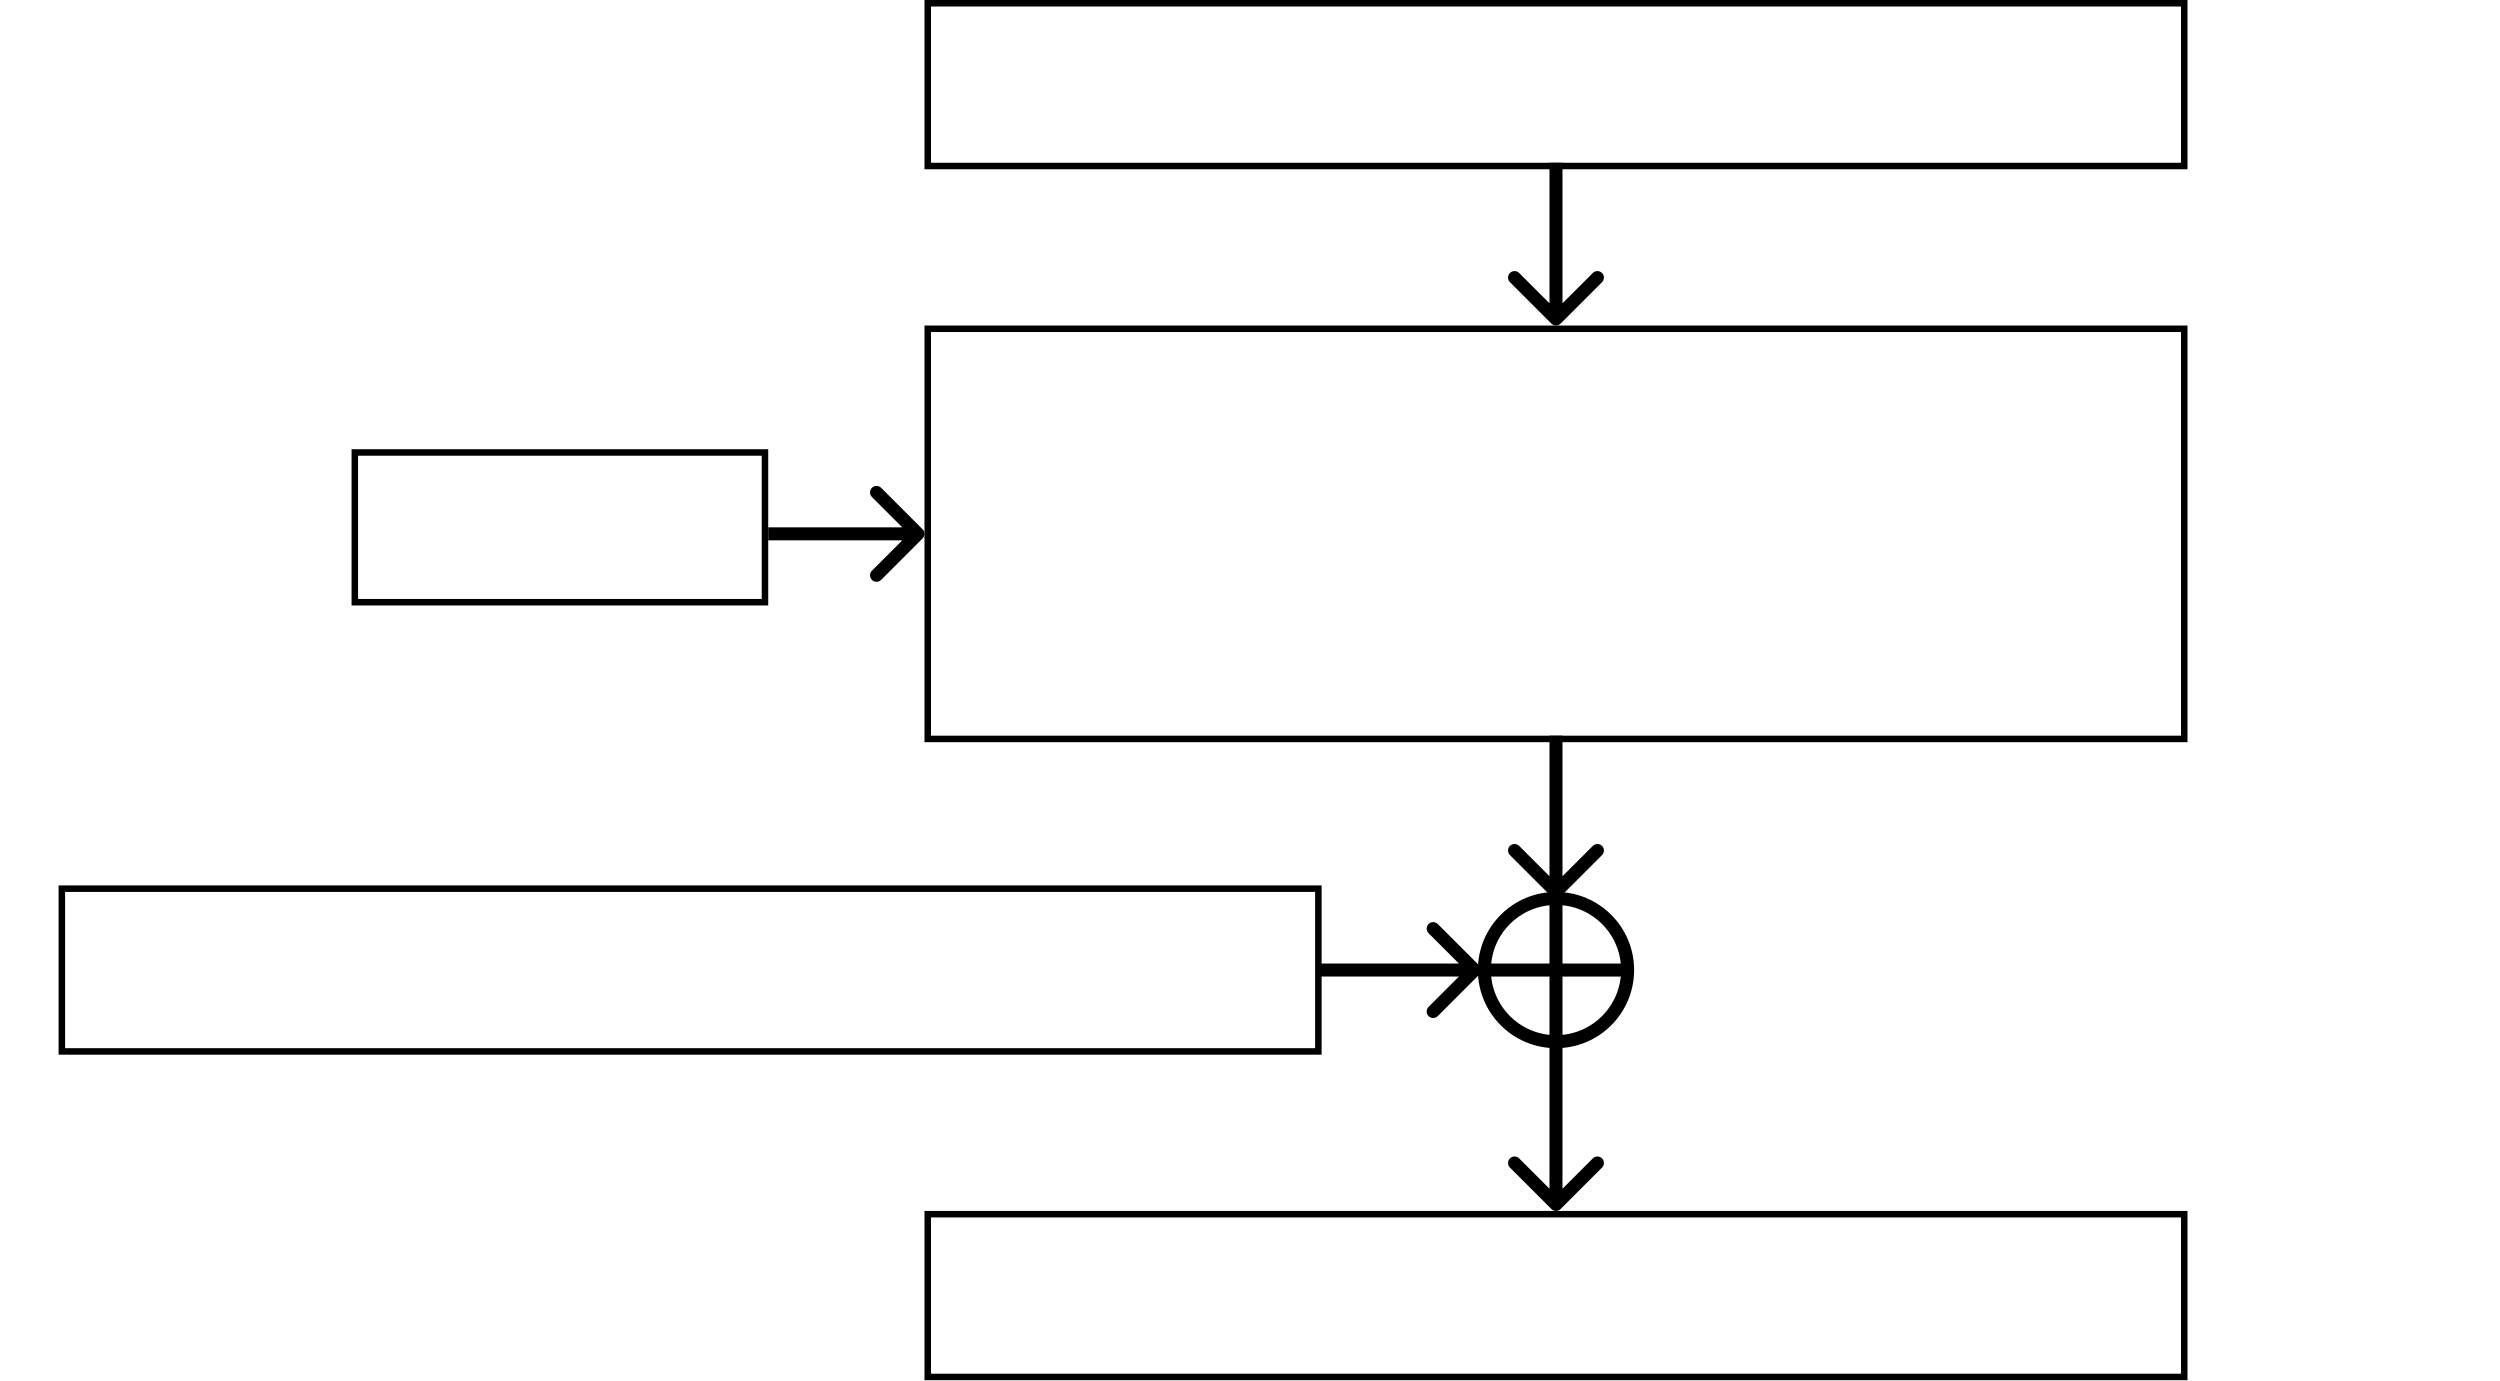
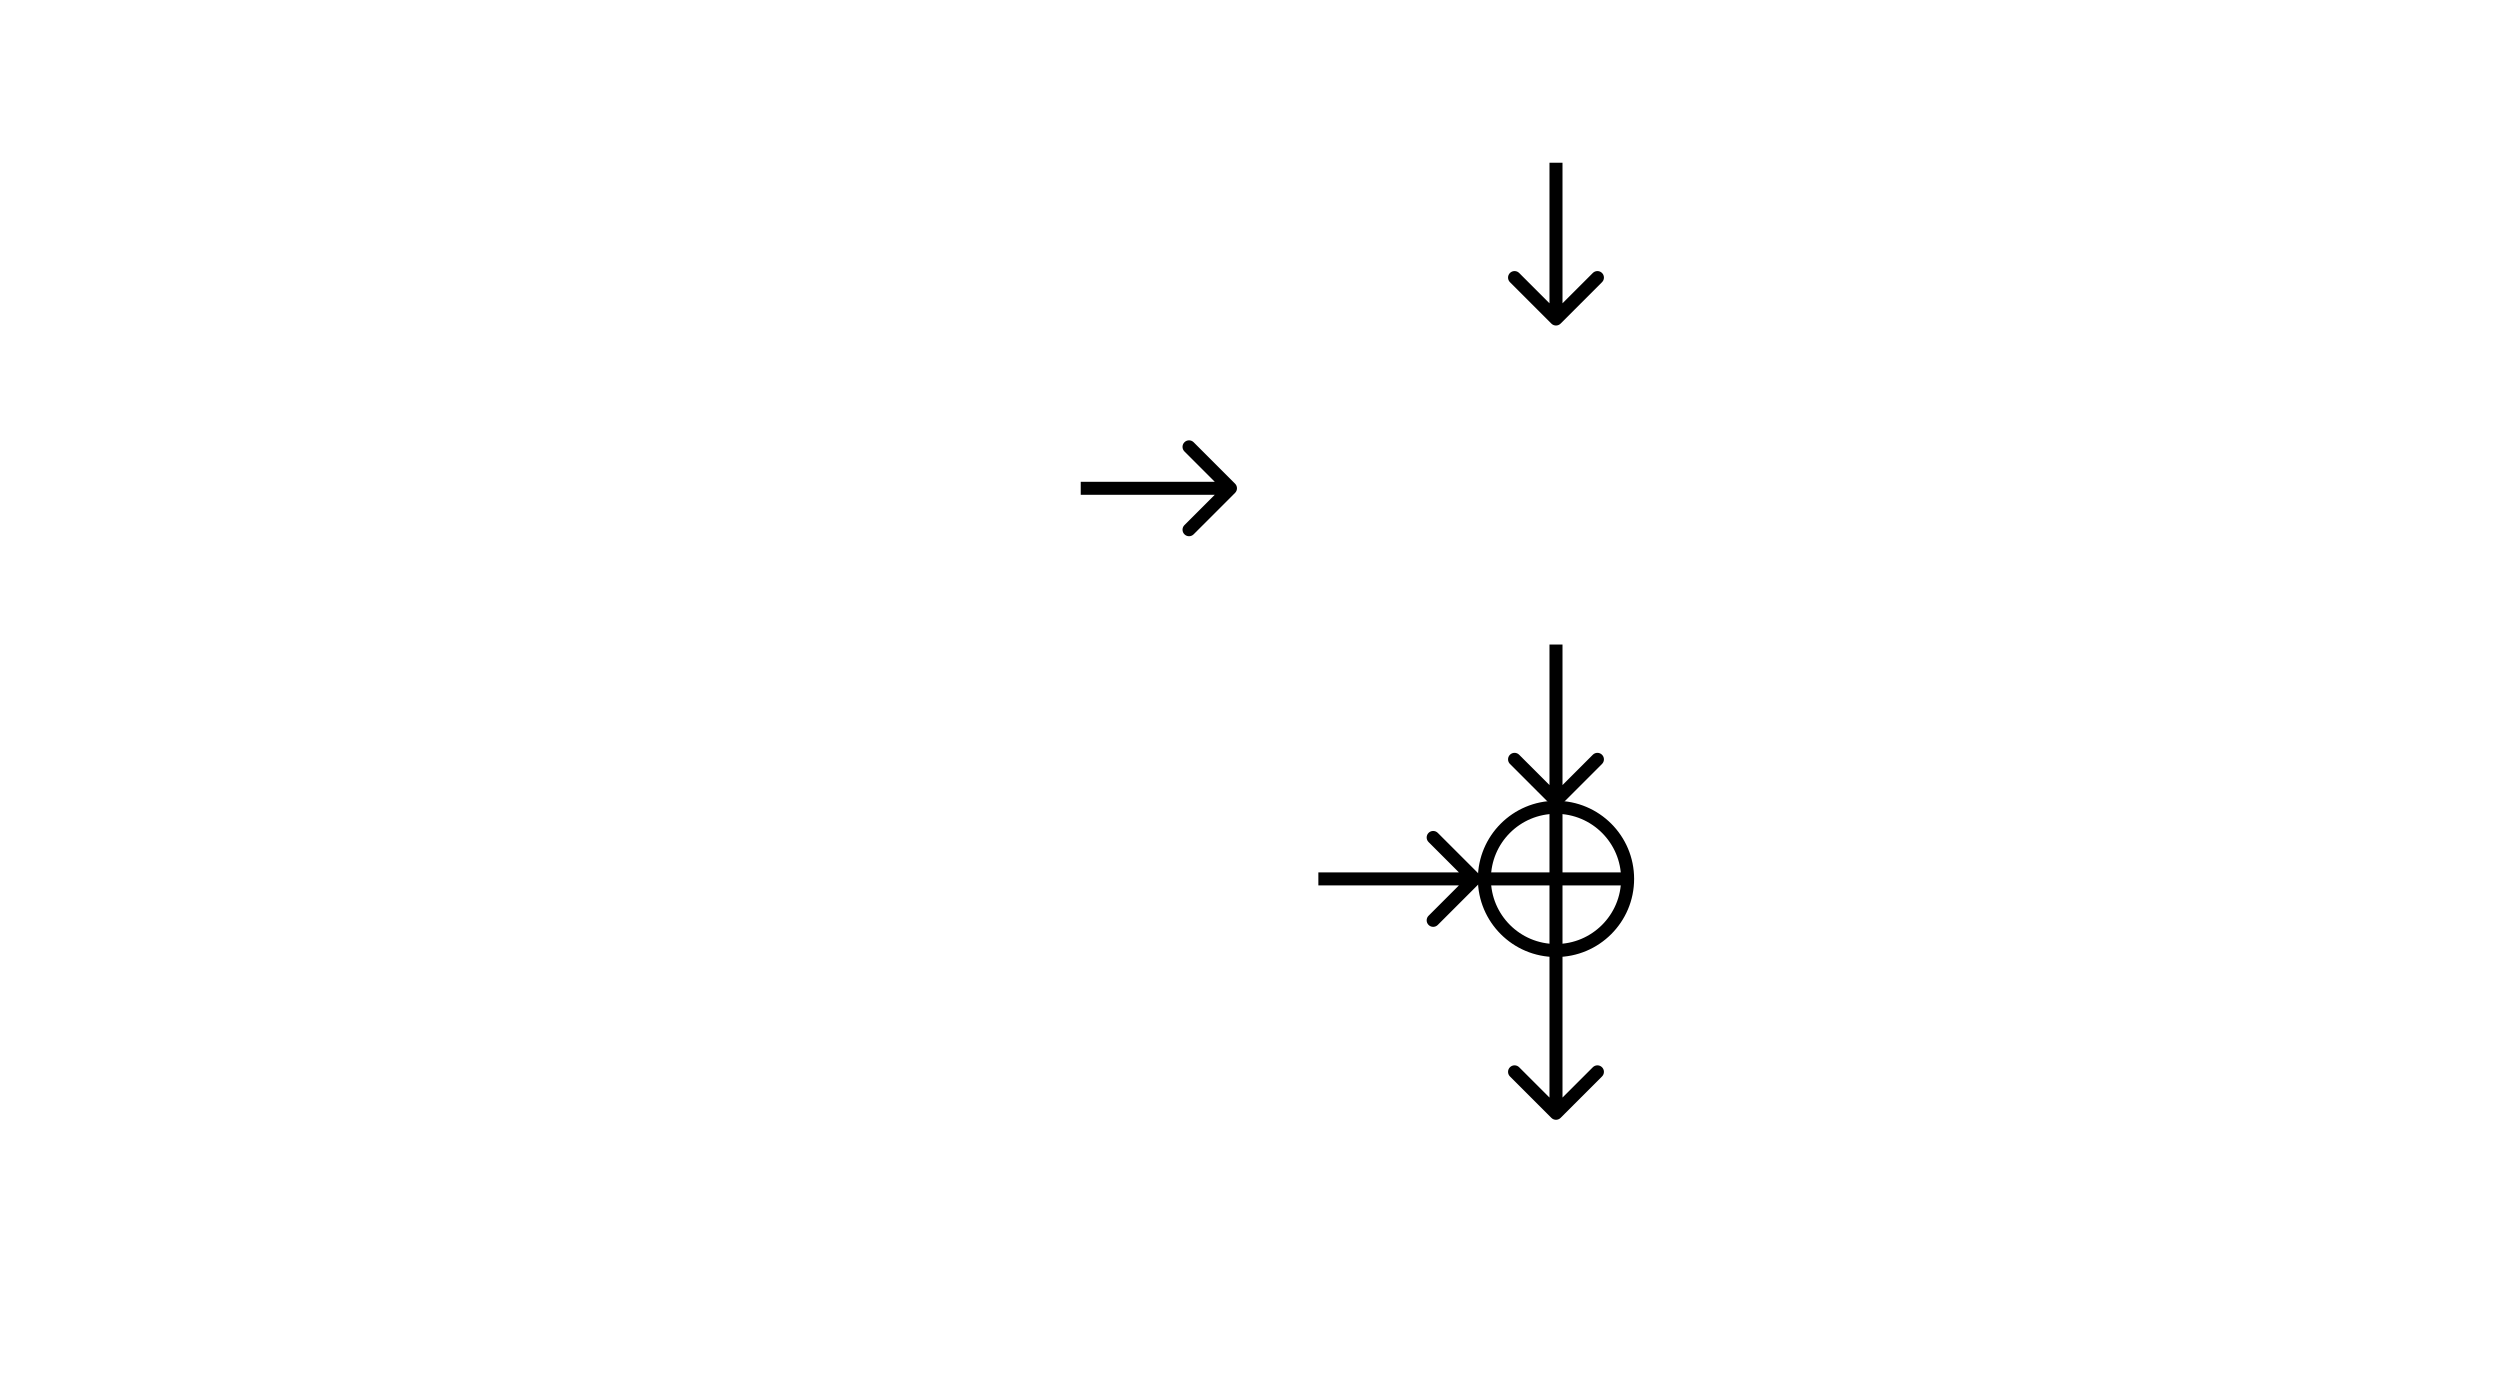
<svg xmlns="http://www.w3.org/2000/svg" width="384" height="212" viewBox="0 0 384 212" fill="none">
-   <rect x="142.5" y="0.5" width="193" height="25" stroke="black" />
-   <rect x="142.5" y="186.5" width="193" height="25" stroke="black" />
-   <rect x="9.5" y="136.5" width="193" height="25" stroke="black" />
-   <rect x="54.5" y="69.5" width="63" height="23" stroke="black" />
-   <rect x="142.5" y="50.5" width="193" height="63" stroke="black" />
  <path d="M238.293 49.707C238.683 50.098 239.317 50.098 239.707 49.707L246.071 43.343C246.462 42.953 246.462 42.319 246.071 41.929C245.681 41.538 245.047 41.538 244.657 41.929L239 47.586L233.343 41.929C232.953 41.538 232.319 41.538 231.929 41.929C231.538 42.319 231.538 42.953 231.929 43.343L238.293 49.707ZM238 25L238 49L240 49L240 25L238 25Z" fill="black" />
-   <path d="M238.293 137.707C238.683 138.098 239.317 138.098 239.707 137.707L246.071 131.343C246.462 130.953 246.462 130.319 246.071 129.929C245.681 129.538 245.047 129.538 244.657 129.929L239 135.586L233.343 129.929C232.953 129.538 232.319 129.538 231.929 129.929C231.538 130.319 231.538 130.953 231.929 131.343L238.293 137.707ZM238 113L238 137L240 137L240 113L238 113Z" fill="black" />
-   <circle cx="239" cy="149" r="11" stroke="black" stroke-width="2" />
-   <path d="M141.707 82.707C142.098 82.317 142.098 81.683 141.707 81.293L135.343 74.929C134.953 74.538 134.319 74.538 133.929 74.929C133.538 75.32 133.538 75.953 133.929 76.343L139.586 82L133.929 87.657C133.538 88.047 133.538 88.68 133.929 89.071C134.319 89.462 134.953 89.462 135.343 89.071L141.707 82.707ZM118 83H141V81H118V83Z" fill="black" />
-   <path d="M238.293 185.707C238.683 186.098 239.317 186.098 239.707 185.707L246.071 179.343C246.462 178.953 246.462 178.319 246.071 177.929C245.681 177.538 245.047 177.538 244.657 177.929L239 183.586L233.343 177.929C232.953 177.538 232.319 177.538 231.929 177.929C231.538 178.319 231.538 178.953 231.929 179.343L238.293 185.707ZM238 138V185H240V138H238Z" fill="black" />
-   <line x1="228.5" y1="149" x2="250.5" y2="149" stroke="black" stroke-width="2" />
-   <path d="M227.207 149.707C227.598 149.317 227.598 148.683 227.207 148.293L220.843 141.929C220.453 141.538 219.819 141.538 219.429 141.929C219.038 142.319 219.038 142.953 219.429 143.343L225.086 149L219.429 154.657C219.038 155.047 219.038 155.681 219.429 156.071C219.819 156.462 220.453 156.462 220.843 156.071L227.207 149.707ZM202.5 150H226.5V148H202.5V150Z" fill="black" />
+   <path d="M238.293 123.707C238.683 124.098 239.317 124.098 239.707 123.707L246.071 117.343C246.462 116.953 246.462 116.319 246.071 115.929C245.681 115.538 245.047 115.538 244.657 115.929L239 121.586L233.343 115.929C232.953 115.538 232.319 115.538 231.929 115.929C231.538 116.319 231.538 116.953 231.929 117.343L238.293 123.707ZM238 99L238 123L240 123L240 99L238 99Z" fill="black" />
+   <circle cx="239" cy="135" r="11" stroke="black" stroke-width="2" />
+   <path d="M189.707 75.707C190.098 75.317 190.098 74.683 189.707 74.293L183.343 67.929C182.953 67.538 182.319 67.538 181.929 67.929C181.538 68.32 181.538 68.953 181.929 69.343L187.586 75L181.929 80.657C181.538 81.047 181.538 81.68 181.929 82.071C182.319 82.462 182.953 82.462 183.343 82.071L189.707 75.707ZM166 76H189V74H166V76Z" fill="black" />
+   <path d="M238.293 171.707C238.683 172.098 239.317 172.098 239.707 171.707L246.071 165.343C246.462 164.953 246.462 164.319 246.071 163.929C245.681 163.538 245.047 163.538 244.657 163.929L239 169.586L233.343 163.929C232.953 163.538 232.319 163.538 231.929 163.929C231.538 164.319 231.538 164.953 231.929 165.343L238.293 171.707ZM238 124V171H240V124H238Z" fill="black" />
+   <line x1="228.5" y1="135" x2="250.5" y2="135" stroke="black" stroke-width="2" />
+   <path d="M227.207 135.707C227.598 135.317 227.598 134.683 227.207 134.293L220.843 127.929C220.453 127.538 219.819 127.538 219.429 127.929C219.038 128.319 219.038 128.953 219.429 129.343L225.086 135L219.429 140.657C219.038 141.047 219.038 141.681 219.429 142.071C219.819 142.462 220.453 142.462 220.843 142.071L227.207 135.707ZM202.5 136H226.5V134H202.5V136Z" fill="black" />
</svg>
